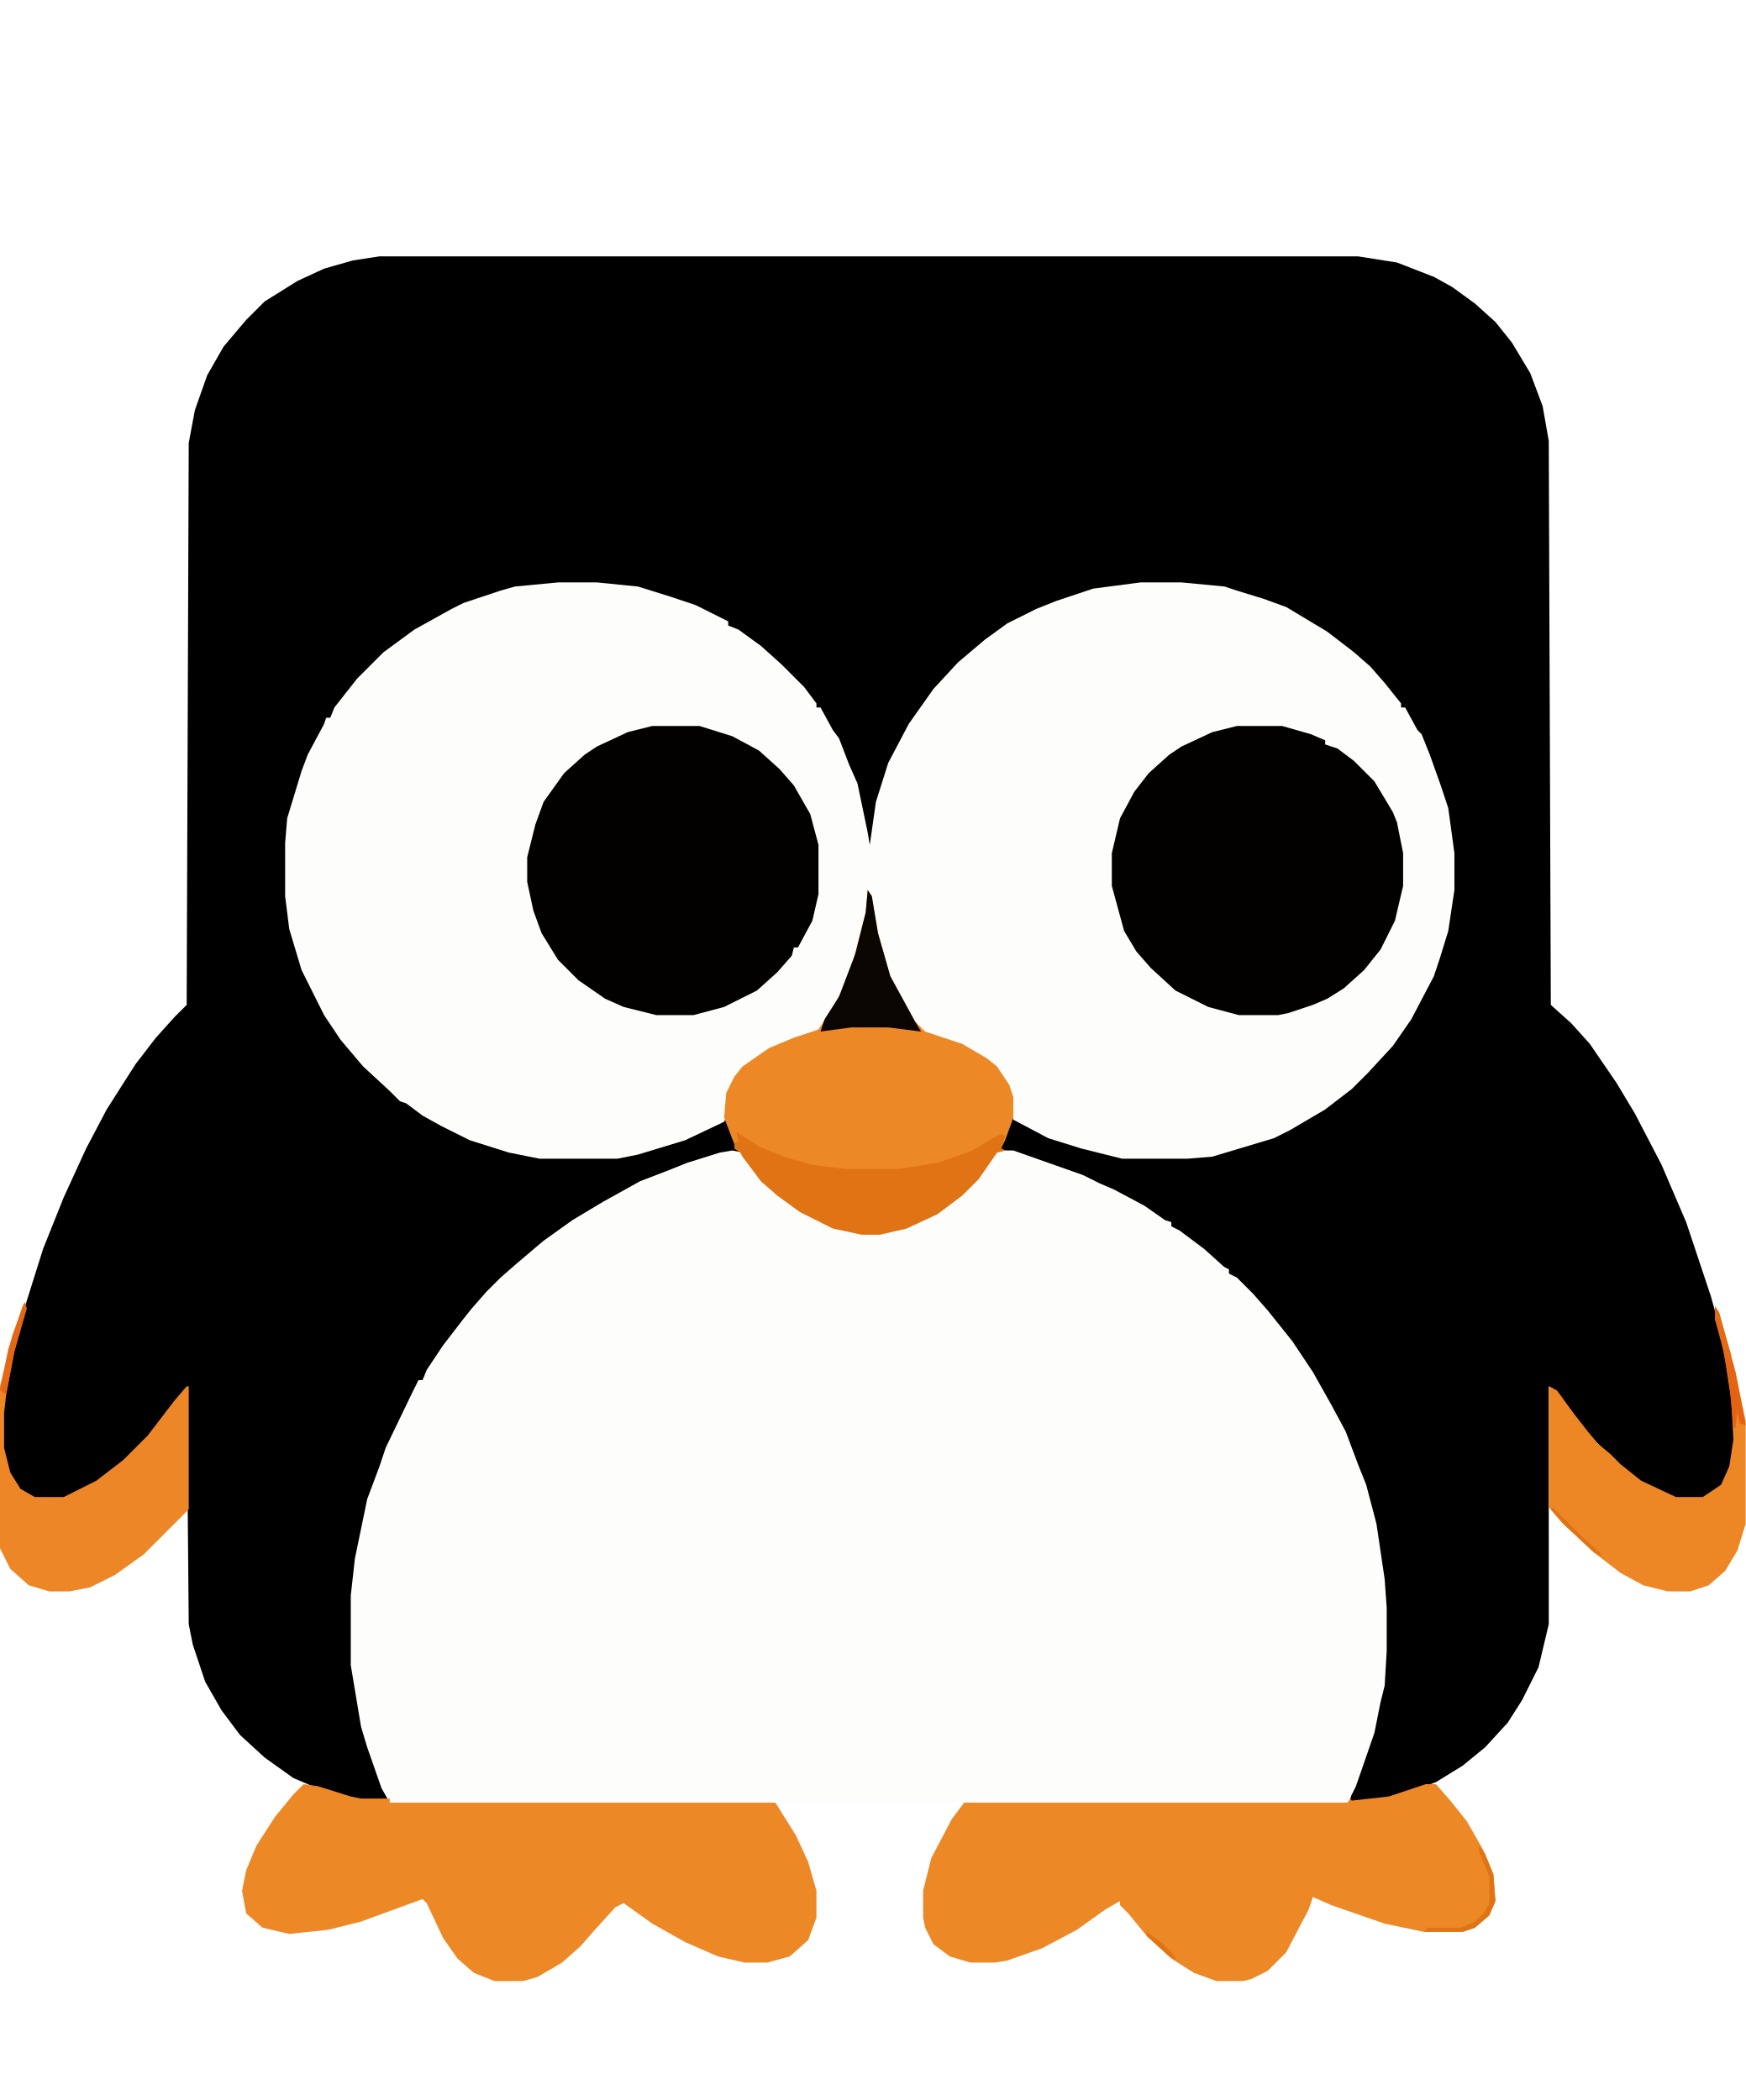
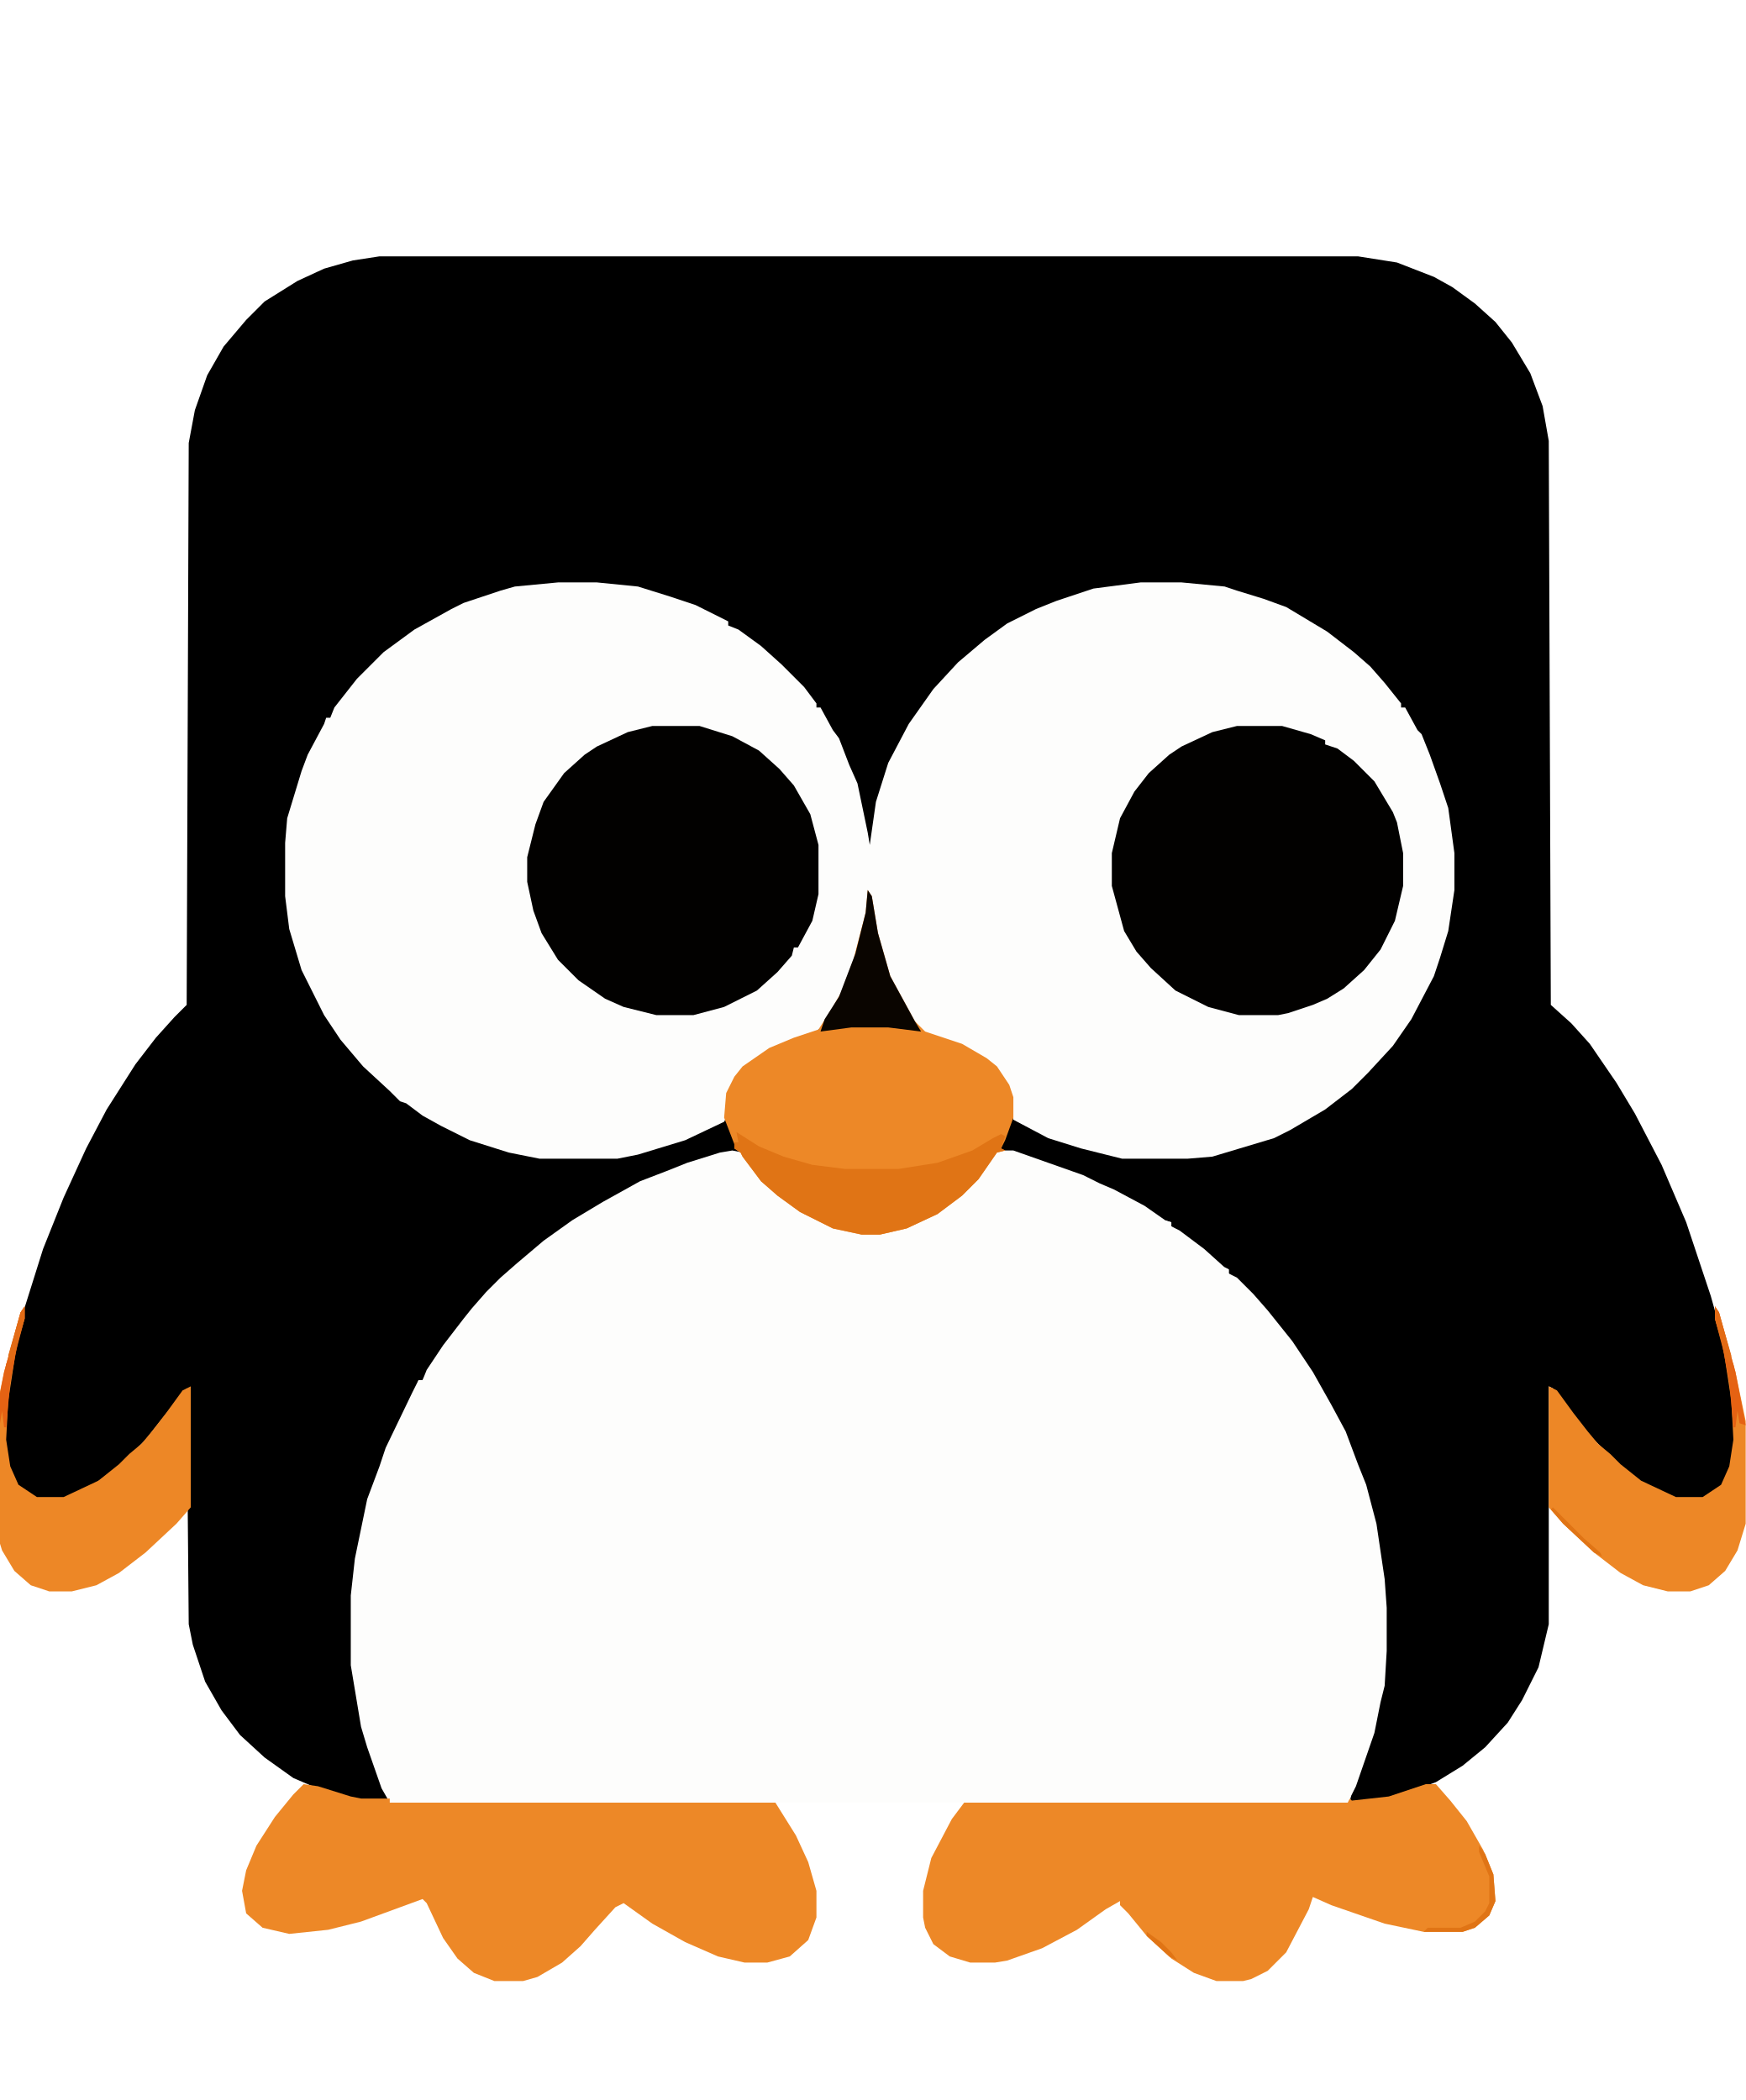
<svg xmlns="http://www.w3.org/2000/svg" version="1.1" viewBox="0 0 851 1024" width="851" height="1024">
  <path transform="translate(185,125)" d="m0 0h477l19 3 18 7 9 5 11 8 10 9 8 10 9 15 6 16 3 17 1 275 10 9 9 10 13 19 9 15 13 25 12 28 12 36 7 25 4 26 1 19-3 16-4 7-9 6h-13l-17-8-15-12-4-5-5-5-8-9-11-15-2-1v116l-5 21-8 16-7 11-11 12-11 9-13 8-19 7-9 2-14 1 1-6 6-16 6-20 2-13 1-2 1-17v-21l-2-22-3-19-7-25-7-16-3-7-8-16-12-19-12-16-10-11-7-8-5-4v-2l-4-2-10-9-14-10v-2l-4-1-10-7-14-7-9-4-11-5-29-10h-8l-9 13-8 8-12 9-15 7-13 3h-9l-14-3-16-8-11-8-8-7-9-12-1-2-10 1-16 5-25 10-23 13-18 12-11 9-10 9-12 11-5 6-11 14-10 14-4 7h-2l-1 5-9 17-7 15-4 13-3 8-6 29-2 18v34l5 30 7 22 5 12v2h-13l-19-5-14-6-14-10-12-11-9-12-8-14-6-18-2-10-1-115-9 11-11 14-13 13-14 10-13 6h-14l-7-4-4-5-4-10-1-6v-17l3-20 6-25 11-35 10-25 11-24 10-19 14-22 10-13 9-10 6-6 1-274 3-16 6-17 8-14 11-13 9-9 16-10 13-6 14-4z" />
  <path transform="translate(357,561)" d="m0 0 5 1 6 9 3 3v2l4 2 10 9 14 8 10 4 11 2h9l13-3 16-8 8-6 10-9 10-14h8l34 12 8 4 7 3 15 8 10 7 3 1v2l4 2 12 9 10 9 2 1v2l4 2 8 8 7 8 12 15 10 15 9 16 7 13 6 16 4 10 5 19 4 27 1 14v21l-1 17-2 8-3 15-9 26-4 8h-467l-4-7-7-20-3-10-5-30v-34l2-18 6-29 6-16 3-9 13-27 3-6h2l2-5 8-12 10-13 4-5 7-8 7-7 8-7 13-11 14-10 15-9 18-10 13-5 10-4 16-5z" fill="#FDFDFC" />
  <path transform="translate(272,284)" d="m0 0h19l20 2 16 5 12 4 16 8v2l5 2 11 8 10 9 11 11 6 8v2h2l6 11 3 4 5 13 4 9 5 24 1 6 3-21 6-19 10-19 12-17 12-13 13-11 11-8 14-7 10-4 18-6 23-3h20l21 2 6 2 13 4 11 4 20 12 13 10 8 7 7 8 8 10v2h2l6 11 2 2 4 10 5 14 4 12 3 22v18l-3 20-4 13-3 9-11 21-9 13-12 13-8 8-13 10-17 10-8 4-30 9-12 1h-32l-20-5-16-5-17-9-1-5-1-10-5-8-5-5-11-7-13-5-9-3-7-10-9-17-7-25-2-14-3 17-6 20-7 16-6 9-5 5-18 6-12 7-5 4-6 9-1 3-1 12-1 2-19 9-23 7-10 2h-38l-15-3-19-6-14-7-9-5-8-6-3-1-5-5-13-12-11-13-8-12-11-22-6-20-2-16v-26l1-12 7-23 3-8 8-15 1-3h2l2-5 11-14 13-13 15-11 18-10 6-3 18-6 7-2z" fill="#FDFDFC" />
  <path transform="translate(148,870)" d="m0 0 7 1 16 5 5 1h14v2h188l10 16 6 13 4 14v13l-4 11-9 8-11 3h-11l-13-3-16-7-16-9-14-10-4 2-10 11-7 8-9 8-12 7-7 2h-14l-10-4-8-7-7-10-8-17-2-2-30 11-16 4-19 2-13-3-8-7-2-11 2-10 5-12 9-14 9-11z" fill="#ED8827" />
  <path transform="translate(695,870)" d="m0 0h5l7 8 8 10 8 14 5 12 1 13-3 7-7 6-6 2h-19l-19-4-26-9-9-4-2 6-11 21-9 9-8 4-4 1h-13l-11-4-11-7-12-11-9-11-4-4v-2l-7 4-14 10-17 9-17 6-6 1h-12l-10-3-8-6-4-8-1-5v-13l4-16 10-19 6-8h187l1-2 1 1 18-2z" fill="#ED8827" />
  <path transform="translate(318,354)" d="m0 0h23l16 5 13 7 10 9 7 8 8 14 4 15v24l-3 13-7 13h-2l-1 4-7 8-10 9-16 8-15 4h-18l-16-4-9-4-13-9-10-10-8-13-4-11-3-14v-12l4-16 4-11 10-14 10-9 6-4 15-7z" fill="#020100" />
  <path transform="translate(603,354)" d="m0 0h22l14 4 7 3v2l6 2 8 6 10 10 9 15 2 5 3 15v16l-4 17-7 14-8 10-10 9-8 5-7 3-12 4-5 1h-19l-15-4-16-8-12-11-7-8-6-10-6-22v-16l4-17 7-13 7-9 10-9 6-4 15-7z" fill="#020100" />
  <path transform="translate(423,434)" d="m0 0 2 3 3 18 6 21 12 22 5 5 18 6 12 7 5 4 6 9 2 6v10l-4 11-2 4 2 1-4 1-9 13-8 8-12 9-15 7-13 3h-9l-14-3-16-8-11-8-8-7-9-12-1-2-3-2v-2l-5-13 1-12 4-8 4-5 13-9 12-5 12-4 7-11 4-7 6-16 6-23z" fill="#ED8827" />
  <path transform="translate(836,637)" d="m0 0 2 3 8 29 5 24v50l-4 13-6 10-8 7-9 3h-11l-12-3-11-6-13-10-15-14-7-8v-59l4 2 8 11 7 9 5 6 6 5 5 5 10 8 17 8h13l9-6 4-9 2-13-1-19-4-26-4-14z" fill="#ED8726" />
-   <path transform="translate(12,635)" d="m0 0 1 3-6 21-4 21-1 9v17l3 12 5 8 7 4h14l16-8 13-10 12-12 13-17 6-7h1v60l-22 22-14 10-12 6-10 2h-10l-10-3-9-8-5-10v-79l6-25z" fill="#ED8626" />
+   <path transform="translate(12,637) scale(-1, 1)" d="m0 0 2 3 8 29 5 24v50l-4 13-6 10-8 7-9 3h-11l-12-3-11-6-13-10-15-14-7-8v-59l4 2 8 11 7 9 5 6 6 5 5 5 10 8 17 8h13l9-6 4-9 2-13-1-19-4-26-4-14z" fill="#ED8726" />
  <path transform="translate(359,552)" d="m0 0 11 7 12 5 14 4 16 2h26l19-3 17-6 10-6 4-2 2 1-2 6 2 1-4 1-9 13-8 8-12 9-15 7-13 3h-9l-14-3-16-8-11-8-8-7-9-12-1-2-3-2v-3h2z" fill="#E07415" />
  <path transform="translate(423,434)" d="m0 0 2 3 3 18 6 21 12 22 3 5-16-2h-18l-15 2 2-6 7-11 8-21 5-20z" fill="#0A0500" />
  <path transform="translate(836,637)" d="m0 0 2 3 8 29 5 26-3-1-1-6-1 8h-1l-2-22-4-21-3-10z" fill="#E56213" />
  <path transform="translate(721,900)" d="m0 0 3 4 4 10 1 13-3 7-7 6-6 2h-19l2-2h16l7-3 5-5 2-4v-13l-5-12z" fill="#E07415" />
-   <path transform="translate(12,635)" d="m0 0 1 3-6 21-4 21-3-2 4-20 7-21z" fill="#E46715" />
+   <path transform="translate(12,637) scale(-1, 1)" d="m0 0 2 3 8 29 5 26-3-1-1-6-1 8h-1l-2-22-4-21-3-10z" fill="#E56213" />
+   <path transform="translate(12,637) scale(-1, 1)" d="m0 0 2 3 6 21-1 4-2-3-5-19z" fill="#E36B15" />
+   <path transform="translate(5,664) scale(-1, 1)" d="m0 0 2 1 1 9h-3l-1-9z" fill="#E46414" />
  <path transform="translate(836,637)" d="m0 0 2 3 6 21-1 4-2-3-5-19z" fill="#E36B15" />
  <path transform="translate(757,735)" d="m0 0 15 15 8 7 1 2-4-2-15-14-6-7z" fill="#E07415" />
  <path transform="translate(559,942)" d="m0 0 7 5 5 5 3 4-4-2-11-10z" fill="#E07415" />
  <path transform="translate(843,664)" d="m0 0 2 1 1 9h-3l-1-9z" fill="#E46414" />
</svg>
